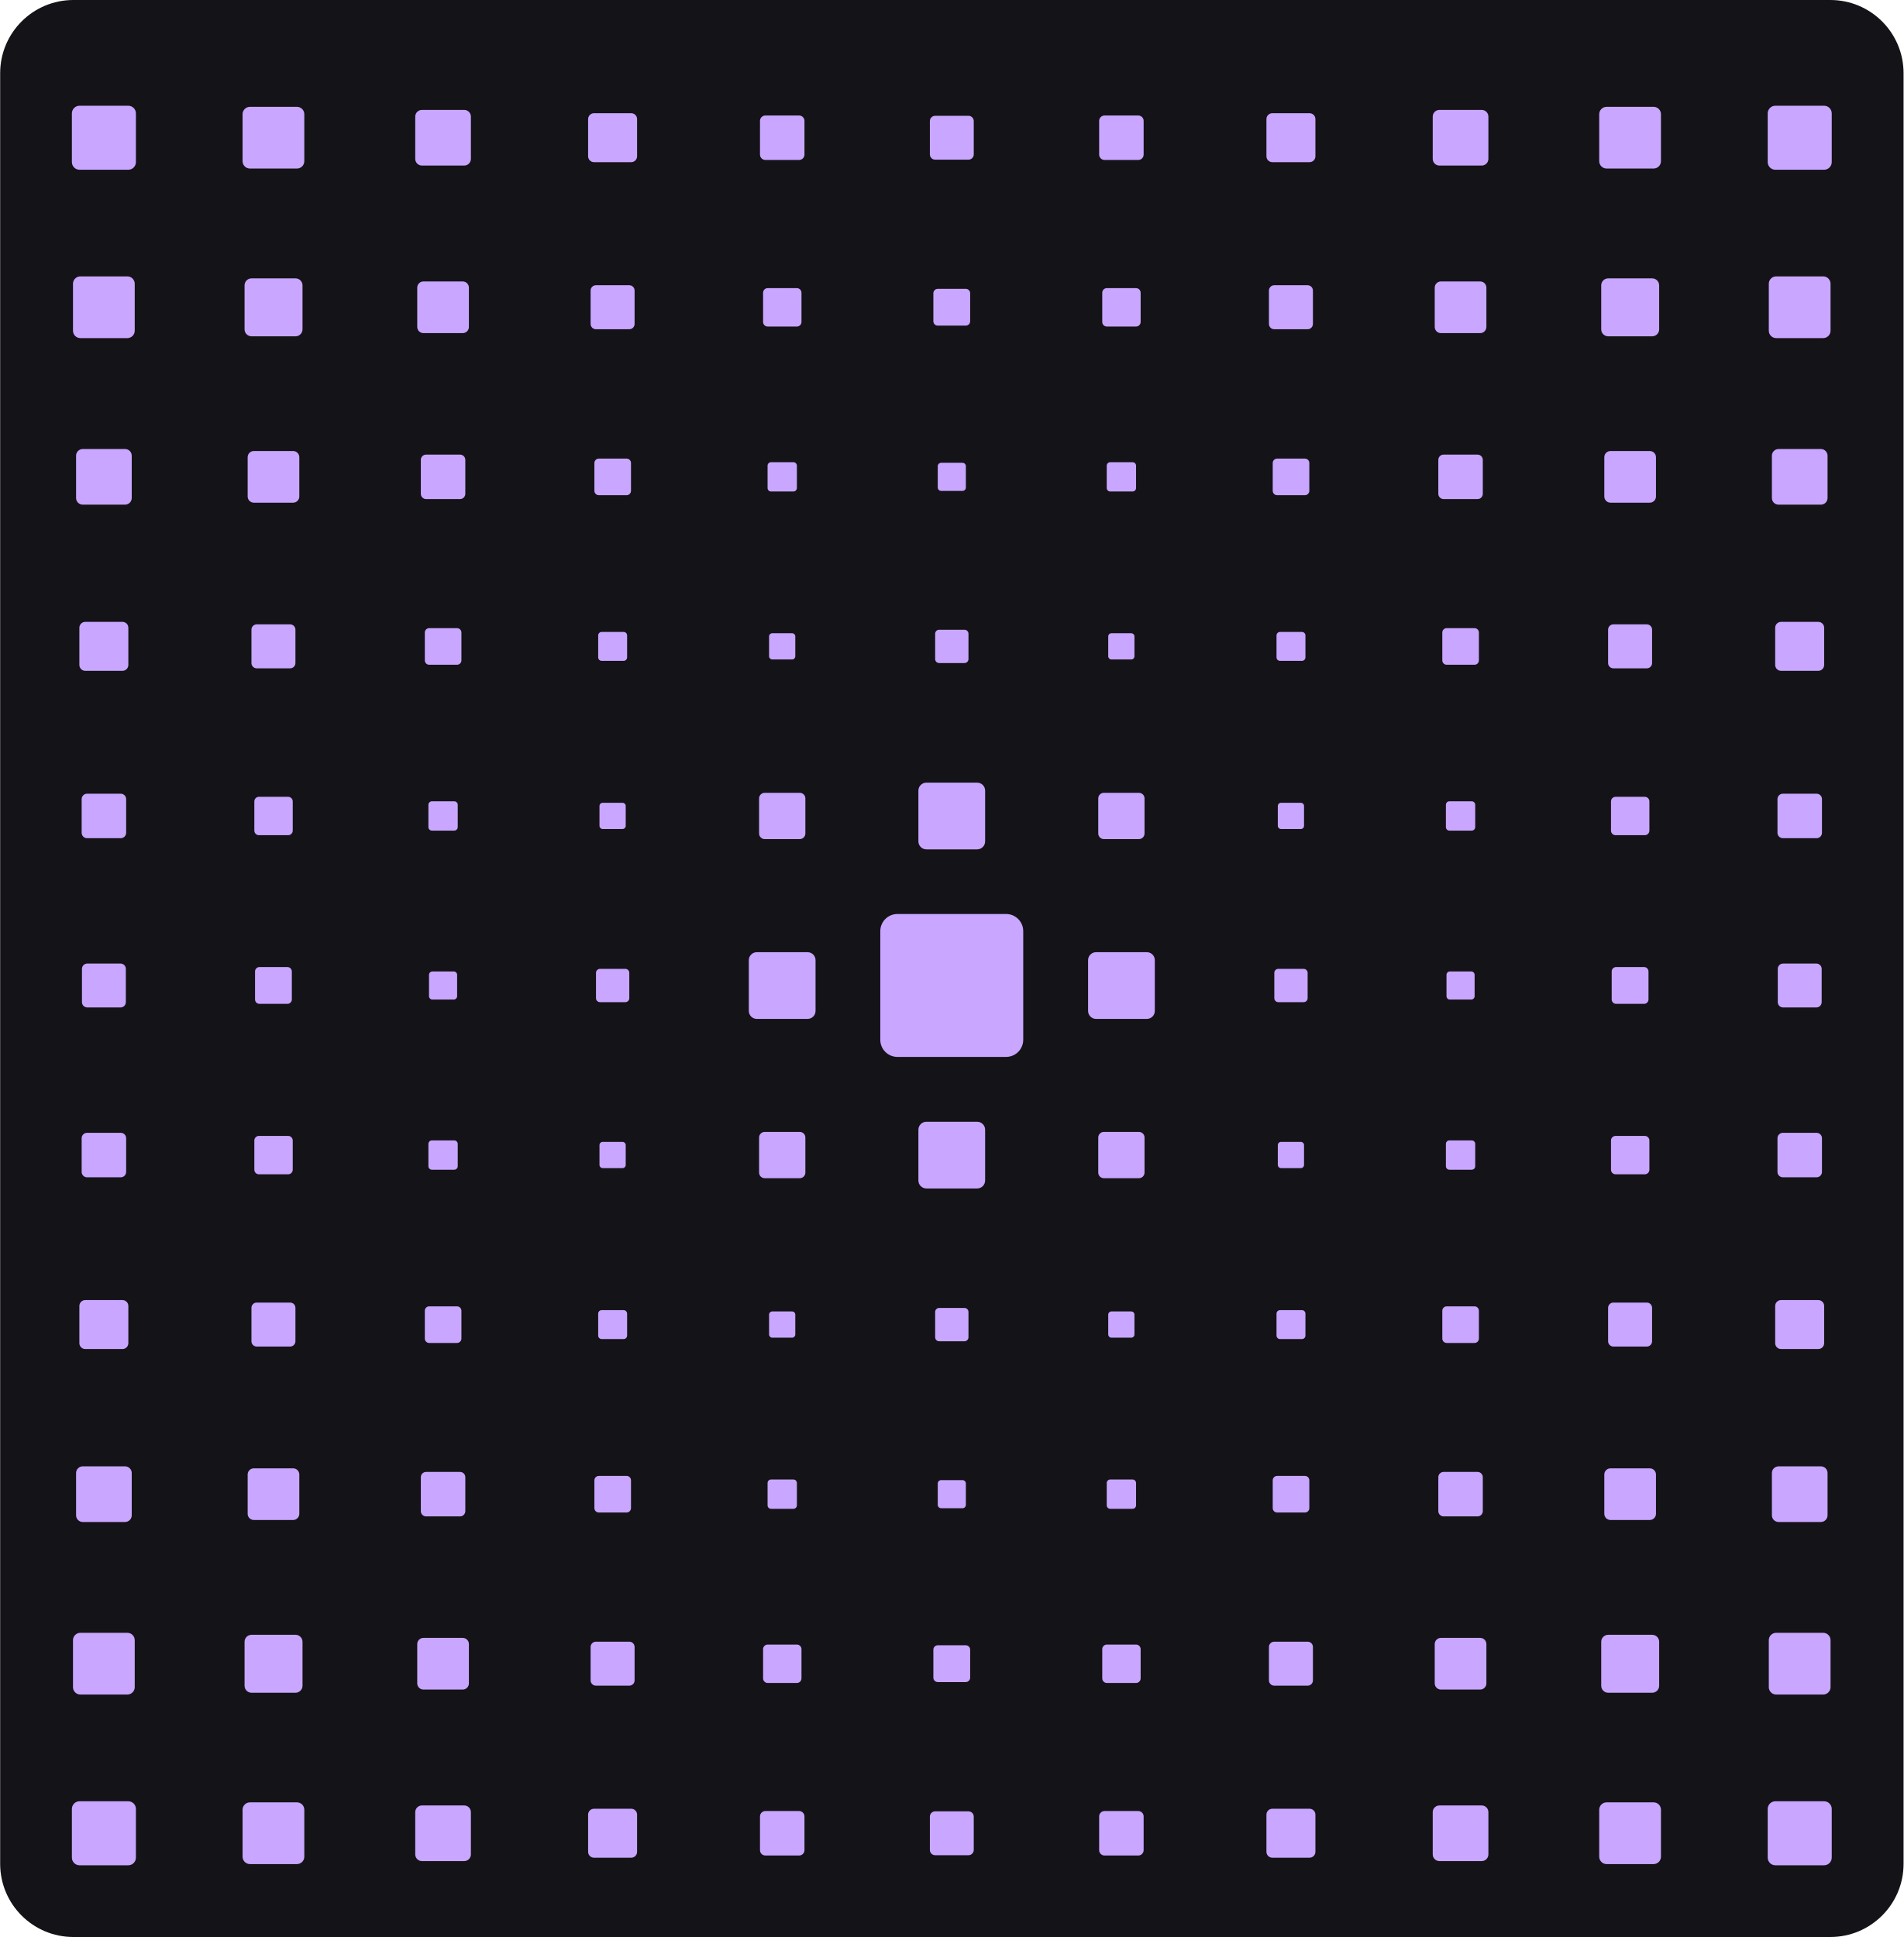
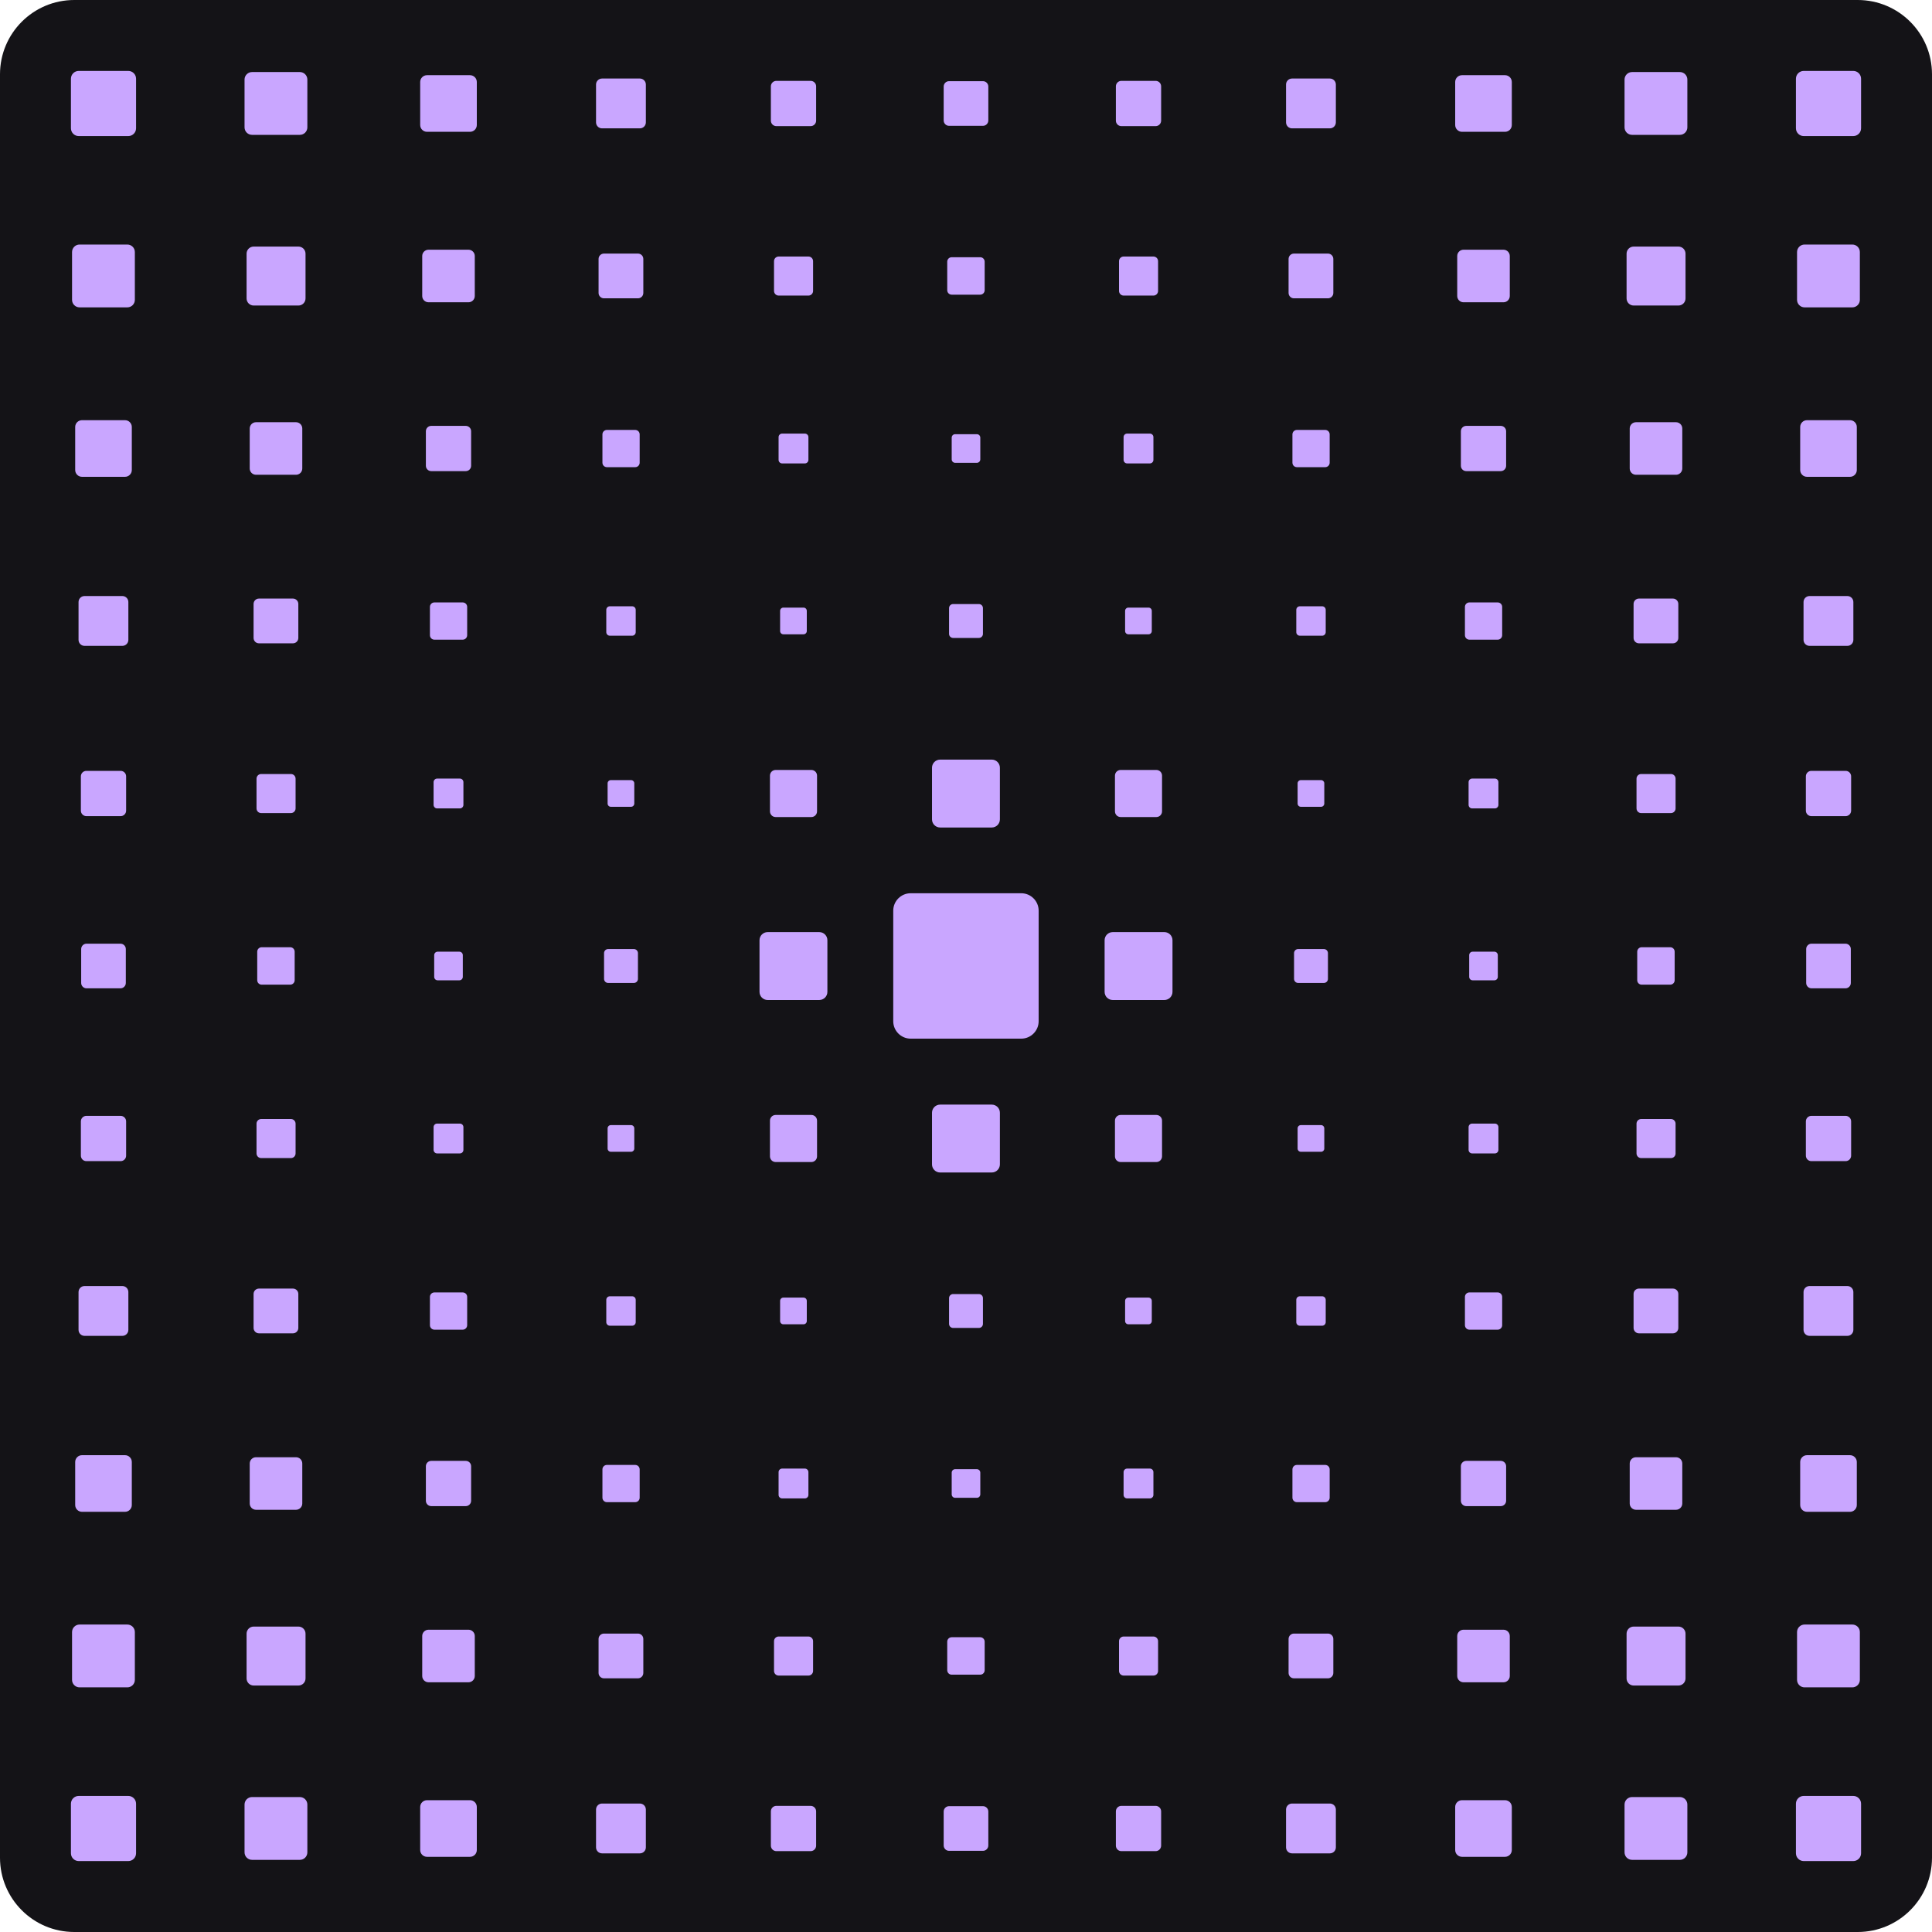
- <svg xmlns="http://www.w3.org/2000/svg" viewBox="-95.40 -98.81 190.81 194.21" width="340" height="346" role="img">
-   <rect x="-95.40" y="-98.81" width="190.81" height="194.21" rx="7.34" fill="#141317" />
+ <svg xmlns="http://www.w3.org/2000/svg" viewBox="-95.20 -95.20 190.40 190.40" width="340" height="340" role="img">
+   <rect x="-95.20" y="-95.20" width="190.40" height="190.40" rx="7.32" fill="#141317" />
  <rect x="-88.21" y="-88.21" width="6.42" height="6.42" rx="0.77" fill="#c9a6ff" />
  <rect x="-71.10" y="-88.10" width="6.19" height="6.19" rx="0.74" fill="#c9a6ff" />
  <rect x="-53.79" y="-87.79" width="5.58" height="5.58" rx="0.67" fill="#c9a6ff" />
  <rect x="-36.46" y="-87.46" width="4.91" height="4.91" rx="0.59" fill="#c9a6ff" />
  <rect x="-19.23" y="-87.23" width="4.46" height="4.46" rx="0.54" fill="#c9a6ff" />
  <rect x="-2.20" y="-87.20" width="4.40" height="4.40" rx="0.53" fill="#c9a6ff" />
  <rect x="14.77" y="-87.23" width="4.46" height="4.46" rx="0.54" fill="#c9a6ff" />
  <rect x="31.54" y="-87.46" width="4.91" height="4.91" rx="0.59" fill="#c9a6ff" />
  <rect x="48.21" y="-87.79" width="5.58" height="5.58" rx="0.67" fill="#c9a6ff" />
  <rect x="64.90" y="-88.10" width="6.19" height="6.19" rx="0.74" fill="#c9a6ff" />
  <rect x="81.79" y="-88.21" width="6.42" height="6.42" rx="0.77" fill="#c9a6ff" />
  <rect x="-88.10" y="-71.10" width="6.19" height="6.19" rx="0.74" fill="#c9a6ff" />
  <rect x="-70.90" y="-70.90" width="5.81" height="5.81" rx="0.70" fill="#c9a6ff" />
  <rect x="-53.59" y="-70.59" width="5.18" height="5.18" rx="0.62" fill="#c9a6ff" />
  <rect x="-36.21" y="-70.21" width="4.41" height="4.41" rx="0.53" fill="#c9a6ff" />
  <rect x="-18.92" y="-69.92" width="3.85" height="3.85" rx="0.46" fill="#c9a6ff" />
  <rect x="-1.85" y="-69.85" width="3.69" height="3.69" rx="0.44" fill="#c9a6ff" />
  <rect x="15.08" y="-69.92" width="3.85" height="3.85" rx="0.46" fill="#c9a6ff" />
  <rect x="31.79" y="-70.21" width="4.41" height="4.41" rx="0.53" fill="#c9a6ff" />
  <rect x="48.41" y="-70.59" width="5.18" height="5.18" rx="0.62" fill="#c9a6ff" />
  <rect x="65.10" y="-70.90" width="5.81" height="5.81" rx="0.70" fill="#c9a6ff" />
  <rect x="81.90" y="-71.10" width="6.19" height="6.19" rx="0.74" fill="#c9a6ff" />
  <rect x="-87.79" y="-53.79" width="5.58" height="5.58" rx="0.67" fill="#c9a6ff" />
  <rect x="-70.59" y="-53.59" width="5.18" height="5.18" rx="0.62" fill="#c9a6ff" />
  <rect x="-53.23" y="-53.23" width="4.46" height="4.46" rx="0.53" fill="#c9a6ff" />
  <rect x="-35.83" y="-52.83" width="3.67" height="3.67" rx="0.44" fill="#c9a6ff" />
  <rect x="-18.47" y="-52.47" width="2.94" height="2.94" rx="0.35" fill="#c9a6ff" />
  <rect x="-1.41" y="-52.41" width="2.82" height="2.82" rx="0.34" fill="#c9a6ff" />
  <rect x="15.53" y="-52.47" width="2.94" height="2.94" rx="0.35" fill="#c9a6ff" />
  <rect x="32.17" y="-52.83" width="3.67" height="3.67" rx="0.44" fill="#c9a6ff" />
  <rect x="48.77" y="-53.23" width="4.46" height="4.46" rx="0.53" fill="#c9a6ff" />
  <rect x="65.41" y="-53.59" width="5.18" height="5.18" rx="0.62" fill="#c9a6ff" />
  <rect x="82.21" y="-53.79" width="5.58" height="5.58" rx="0.67" fill="#c9a6ff" />
  <rect x="-87.46" y="-36.46" width="4.91" height="4.91" rx="0.59" fill="#c9a6ff" />
  <rect x="-70.21" y="-36.21" width="4.41" height="4.41" rx="0.53" fill="#c9a6ff" />
  <rect x="-52.83" y="-35.83" width="3.67" height="3.67" rx="0.44" fill="#c9a6ff" />
  <rect x="-35.45" y="-35.45" width="2.90" height="2.90" rx="0.35" fill="#c9a6ff" />
  <rect x="-18.32" y="-35.32" width="2.63" height="2.63" rx="0.32" fill="#c9a6ff" />
  <rect x="-1.67" y="-35.67" width="3.34" height="3.34" rx="0.40" fill="#c9a6ff" />
  <rect x="15.68" y="-35.32" width="2.63" height="2.63" rx="0.32" fill="#c9a6ff" />
  <rect x="32.55" y="-35.45" width="2.90" height="2.90" rx="0.35" fill="#c9a6ff" />
  <rect x="49.17" y="-35.83" width="3.67" height="3.67" rx="0.44" fill="#c9a6ff" />
  <rect x="65.79" y="-36.21" width="4.41" height="4.41" rx="0.53" fill="#c9a6ff" />
  <rect x="82.54" y="-36.46" width="4.91" height="4.91" rx="0.59" fill="#c9a6ff" />
  <rect x="-87.23" y="-19.23" width="4.46" height="4.46" rx="0.54" fill="#c9a6ff" />
  <rect x="-69.92" y="-18.92" width="3.85" height="3.85" rx="0.46" fill="#c9a6ff" />
  <rect x="-52.47" y="-18.47" width="2.94" height="2.94" rx="0.35" fill="#c9a6ff" />
  <rect x="-35.32" y="-18.32" width="2.63" height="2.63" rx="0.32" fill="#c9a6ff" />
  <rect x="-19.32" y="-19.32" width="4.64" height="4.64" rx="0.56" fill="#c9a6ff" />
  <rect x="-3.35" y="-20.34" width="6.69" height="6.69" rx="0.80" fill="#c9a6ff" />
  <rect x="14.68" y="-19.32" width="4.64" height="4.64" rx="0.56" fill="#c9a6ff" />
  <rect x="32.68" y="-18.32" width="2.63" height="2.63" rx="0.32" fill="#c9a6ff" />
  <rect x="49.53" y="-18.47" width="2.94" height="2.94" rx="0.35" fill="#c9a6ff" />
  <rect x="66.08" y="-18.92" width="3.85" height="3.85" rx="0.46" fill="#c9a6ff" />
  <rect x="82.77" y="-19.23" width="4.46" height="4.46" rx="0.54" fill="#c9a6ff" />
  <rect x="-87.20" y="-2.20" width="4.40" height="4.40" rx="0.53" fill="#c9a6ff" />
  <rect x="-69.85" y="-1.85" width="3.69" height="3.69" rx="0.44" fill="#c9a6ff" />
  <rect x="-52.41" y="-1.41" width="2.82" height="2.82" rx="0.34" fill="#c9a6ff" />
  <rect x="-35.67" y="-1.67" width="3.34" height="3.34" rx="0.40" fill="#c9a6ff" />
  <rect x="-20.35" y="-3.34" width="6.69" height="6.69" rx="0.80" fill="#c9a6ff" />
  <rect x="-7.17" y="-7.17" width="14.33" height="14.33" rx="1.72" fill="#c9a6ff" />
  <rect x="13.66" y="-3.34" width="6.69" height="6.69" rx="0.80" fill="#c9a6ff" />
  <rect x="32.33" y="-1.67" width="3.34" height="3.34" rx="0.40" fill="#c9a6ff" />
  <rect x="49.59" y="-1.41" width="2.82" height="2.82" rx="0.34" fill="#c9a6ff" />
  <rect x="66.15" y="-1.85" width="3.69" height="3.69" rx="0.44" fill="#c9a6ff" />
  <rect x="82.80" y="-2.20" width="4.40" height="4.40" rx="0.53" fill="#c9a6ff" />
  <rect x="-87.23" y="14.77" width="4.46" height="4.46" rx="0.54" fill="#c9a6ff" />
  <rect x="-69.92" y="15.08" width="3.85" height="3.85" rx="0.46" fill="#c9a6ff" />
  <rect x="-52.47" y="15.53" width="2.94" height="2.94" rx="0.35" fill="#c9a6ff" />
  <rect x="-35.32" y="15.68" width="2.63" height="2.63" rx="0.32" fill="#c9a6ff" />
  <rect x="-19.32" y="14.68" width="4.64" height="4.64" rx="0.56" fill="#c9a6ff" />
  <rect x="-3.35" y="13.66" width="6.69" height="6.69" rx="0.80" fill="#c9a6ff" />
  <rect x="14.68" y="14.68" width="4.64" height="4.64" rx="0.56" fill="#c9a6ff" />
  <rect x="32.68" y="15.68" width="2.63" height="2.63" rx="0.32" fill="#c9a6ff" />
  <rect x="49.53" y="15.53" width="2.94" height="2.94" rx="0.35" fill="#c9a6ff" />
  <rect x="66.08" y="15.08" width="3.85" height="3.85" rx="0.46" fill="#c9a6ff" />
  <rect x="82.77" y="14.77" width="4.46" height="4.46" rx="0.54" fill="#c9a6ff" />
  <rect x="-87.46" y="31.54" width="4.91" height="4.91" rx="0.59" fill="#c9a6ff" />
  <rect x="-70.21" y="31.79" width="4.41" height="4.41" rx="0.53" fill="#c9a6ff" />
  <rect x="-52.83" y="32.17" width="3.67" height="3.67" rx="0.44" fill="#c9a6ff" />
  <rect x="-35.45" y="32.55" width="2.90" height="2.90" rx="0.35" fill="#c9a6ff" />
  <rect x="-18.32" y="32.68" width="2.63" height="2.63" rx="0.32" fill="#c9a6ff" />
  <rect x="-1.67" y="32.33" width="3.34" height="3.34" rx="0.40" fill="#c9a6ff" />
  <rect x="15.68" y="32.68" width="2.63" height="2.63" rx="0.32" fill="#c9a6ff" />
  <rect x="32.55" y="32.55" width="2.90" height="2.90" rx="0.35" fill="#c9a6ff" />
  <rect x="49.17" y="32.17" width="3.67" height="3.67" rx="0.44" fill="#c9a6ff" />
  <rect x="65.79" y="31.79" width="4.41" height="4.41" rx="0.53" fill="#c9a6ff" />
  <rect x="82.54" y="31.54" width="4.91" height="4.91" rx="0.59" fill="#c9a6ff" />
  <rect x="-87.79" y="48.21" width="5.58" height="5.58" rx="0.67" fill="#c9a6ff" />
  <rect x="-70.59" y="48.41" width="5.18" height="5.18" rx="0.62" fill="#c9a6ff" />
  <rect x="-53.23" y="48.77" width="4.46" height="4.46" rx="0.53" fill="#c9a6ff" />
  <rect x="-35.83" y="49.17" width="3.67" height="3.67" rx="0.44" fill="#c9a6ff" />
  <rect x="-18.47" y="49.53" width="2.94" height="2.94" rx="0.35" fill="#c9a6ff" />
  <rect x="-1.41" y="49.59" width="2.82" height="2.82" rx="0.34" fill="#c9a6ff" />
  <rect x="15.53" y="49.53" width="2.94" height="2.94" rx="0.35" fill="#c9a6ff" />
  <rect x="32.17" y="49.17" width="3.67" height="3.67" rx="0.44" fill="#c9a6ff" />
  <rect x="48.77" y="48.77" width="4.46" height="4.46" rx="0.53" fill="#c9a6ff" />
  <rect x="65.41" y="48.41" width="5.18" height="5.18" rx="0.62" fill="#c9a6ff" />
  <rect x="82.21" y="48.21" width="5.58" height="5.58" rx="0.67" fill="#c9a6ff" />
  <rect x="-88.10" y="64.90" width="6.19" height="6.19" rx="0.74" fill="#c9a6ff" />
  <rect x="-70.90" y="65.10" width="5.81" height="5.81" rx="0.70" fill="#c9a6ff" />
  <rect x="-53.59" y="65.41" width="5.18" height="5.18" rx="0.62" fill="#c9a6ff" />
  <rect x="-36.21" y="65.79" width="4.41" height="4.41" rx="0.53" fill="#c9a6ff" />
  <rect x="-18.92" y="66.08" width="3.85" height="3.85" rx="0.46" fill="#c9a6ff" />
  <rect x="-1.85" y="66.15" width="3.69" height="3.69" rx="0.44" fill="#c9a6ff" />
  <rect x="15.08" y="66.08" width="3.85" height="3.85" rx="0.46" fill="#c9a6ff" />
  <rect x="31.79" y="65.79" width="4.41" height="4.41" rx="0.53" fill="#c9a6ff" />
  <rect x="48.41" y="65.41" width="5.18" height="5.18" rx="0.62" fill="#c9a6ff" />
  <rect x="65.10" y="65.10" width="5.81" height="5.81" rx="0.70" fill="#c9a6ff" />
  <rect x="81.90" y="64.90" width="6.19" height="6.19" rx="0.74" fill="#c9a6ff" />
  <rect x="-88.21" y="81.79" width="6.42" height="6.42" rx="0.77" fill="#c9a6ff" />
  <rect x="-71.10" y="81.90" width="6.19" height="6.19" rx="0.74" fill="#c9a6ff" />
  <rect x="-53.79" y="82.21" width="5.58" height="5.58" rx="0.67" fill="#c9a6ff" />
  <rect x="-36.46" y="82.54" width="4.91" height="4.91" rx="0.59" fill="#c9a6ff" />
  <rect x="-19.23" y="82.77" width="4.46" height="4.46" rx="0.54" fill="#c9a6ff" />
  <rect x="-2.20" y="82.80" width="4.40" height="4.40" rx="0.53" fill="#c9a6ff" />
  <rect x="14.77" y="82.77" width="4.46" height="4.46" rx="0.54" fill="#c9a6ff" />
  <rect x="31.54" y="82.54" width="4.91" height="4.91" rx="0.59" fill="#c9a6ff" />
  <rect x="48.21" y="82.21" width="5.58" height="5.58" rx="0.67" fill="#c9a6ff" />
  <rect x="64.90" y="81.90" width="6.19" height="6.19" rx="0.74" fill="#c9a6ff" />
  <rect x="81.79" y="81.79" width="6.42" height="6.42" rx="0.77" fill="#c9a6ff" />
</svg>
